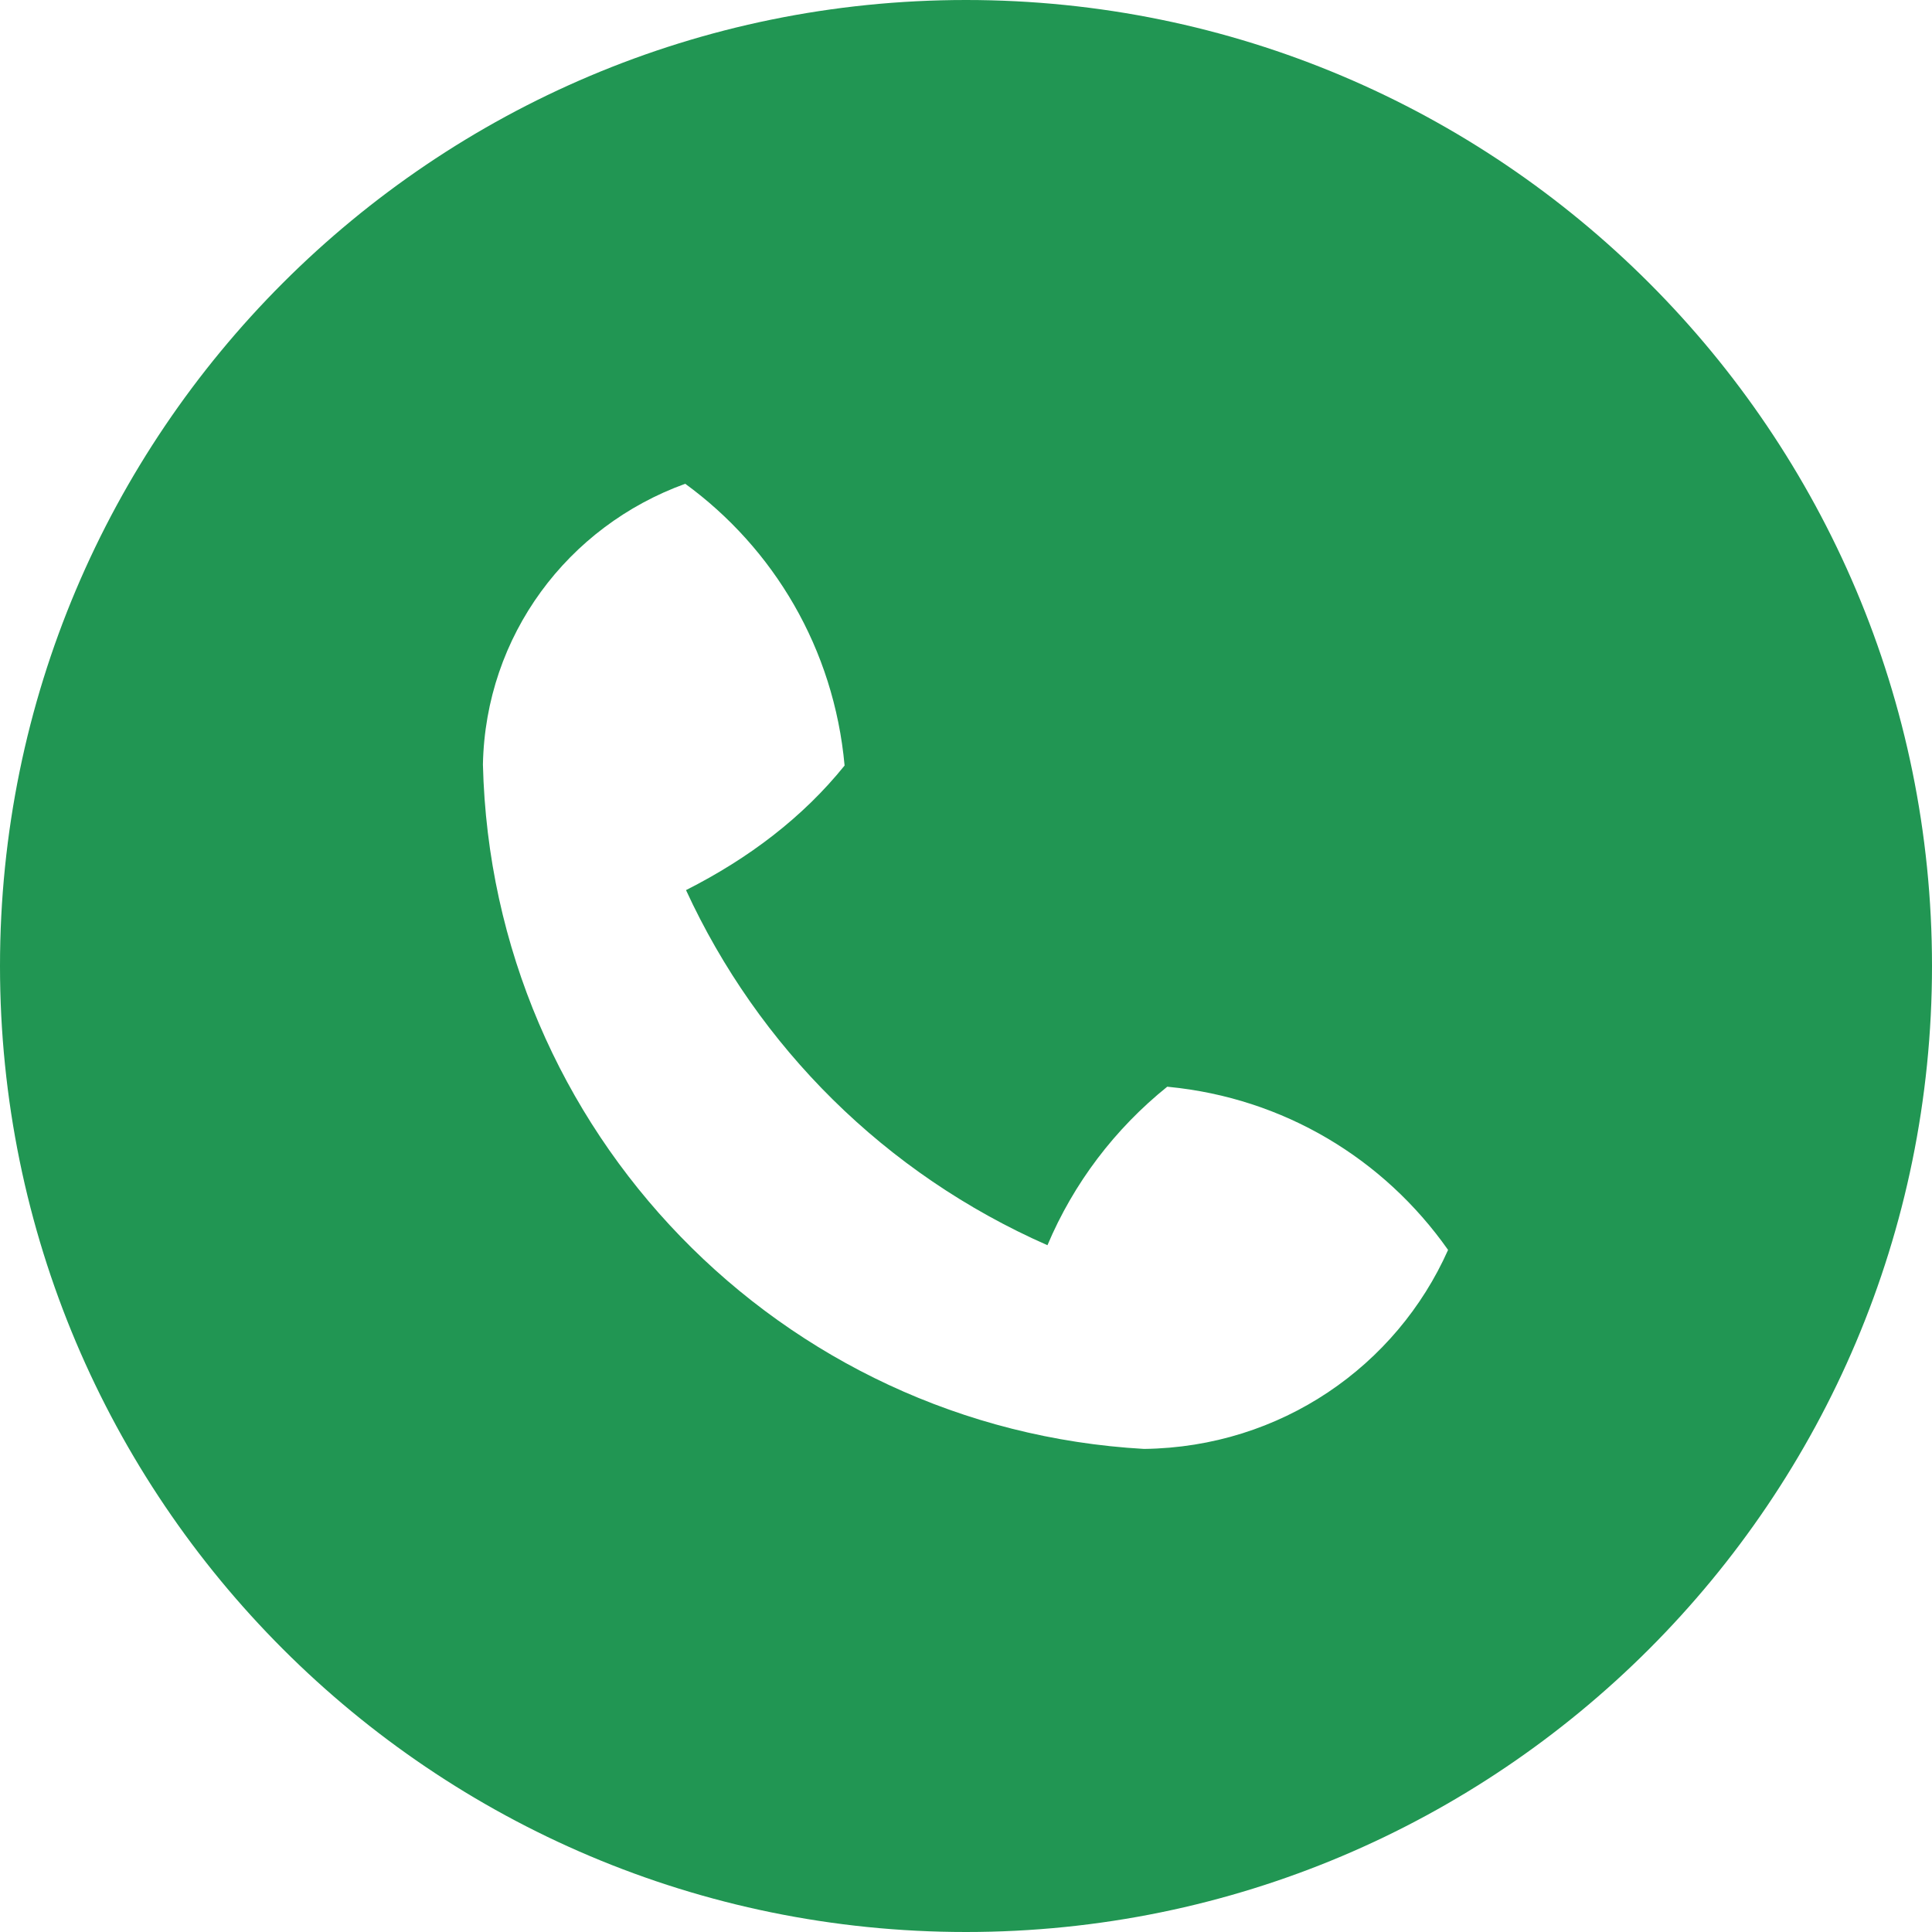
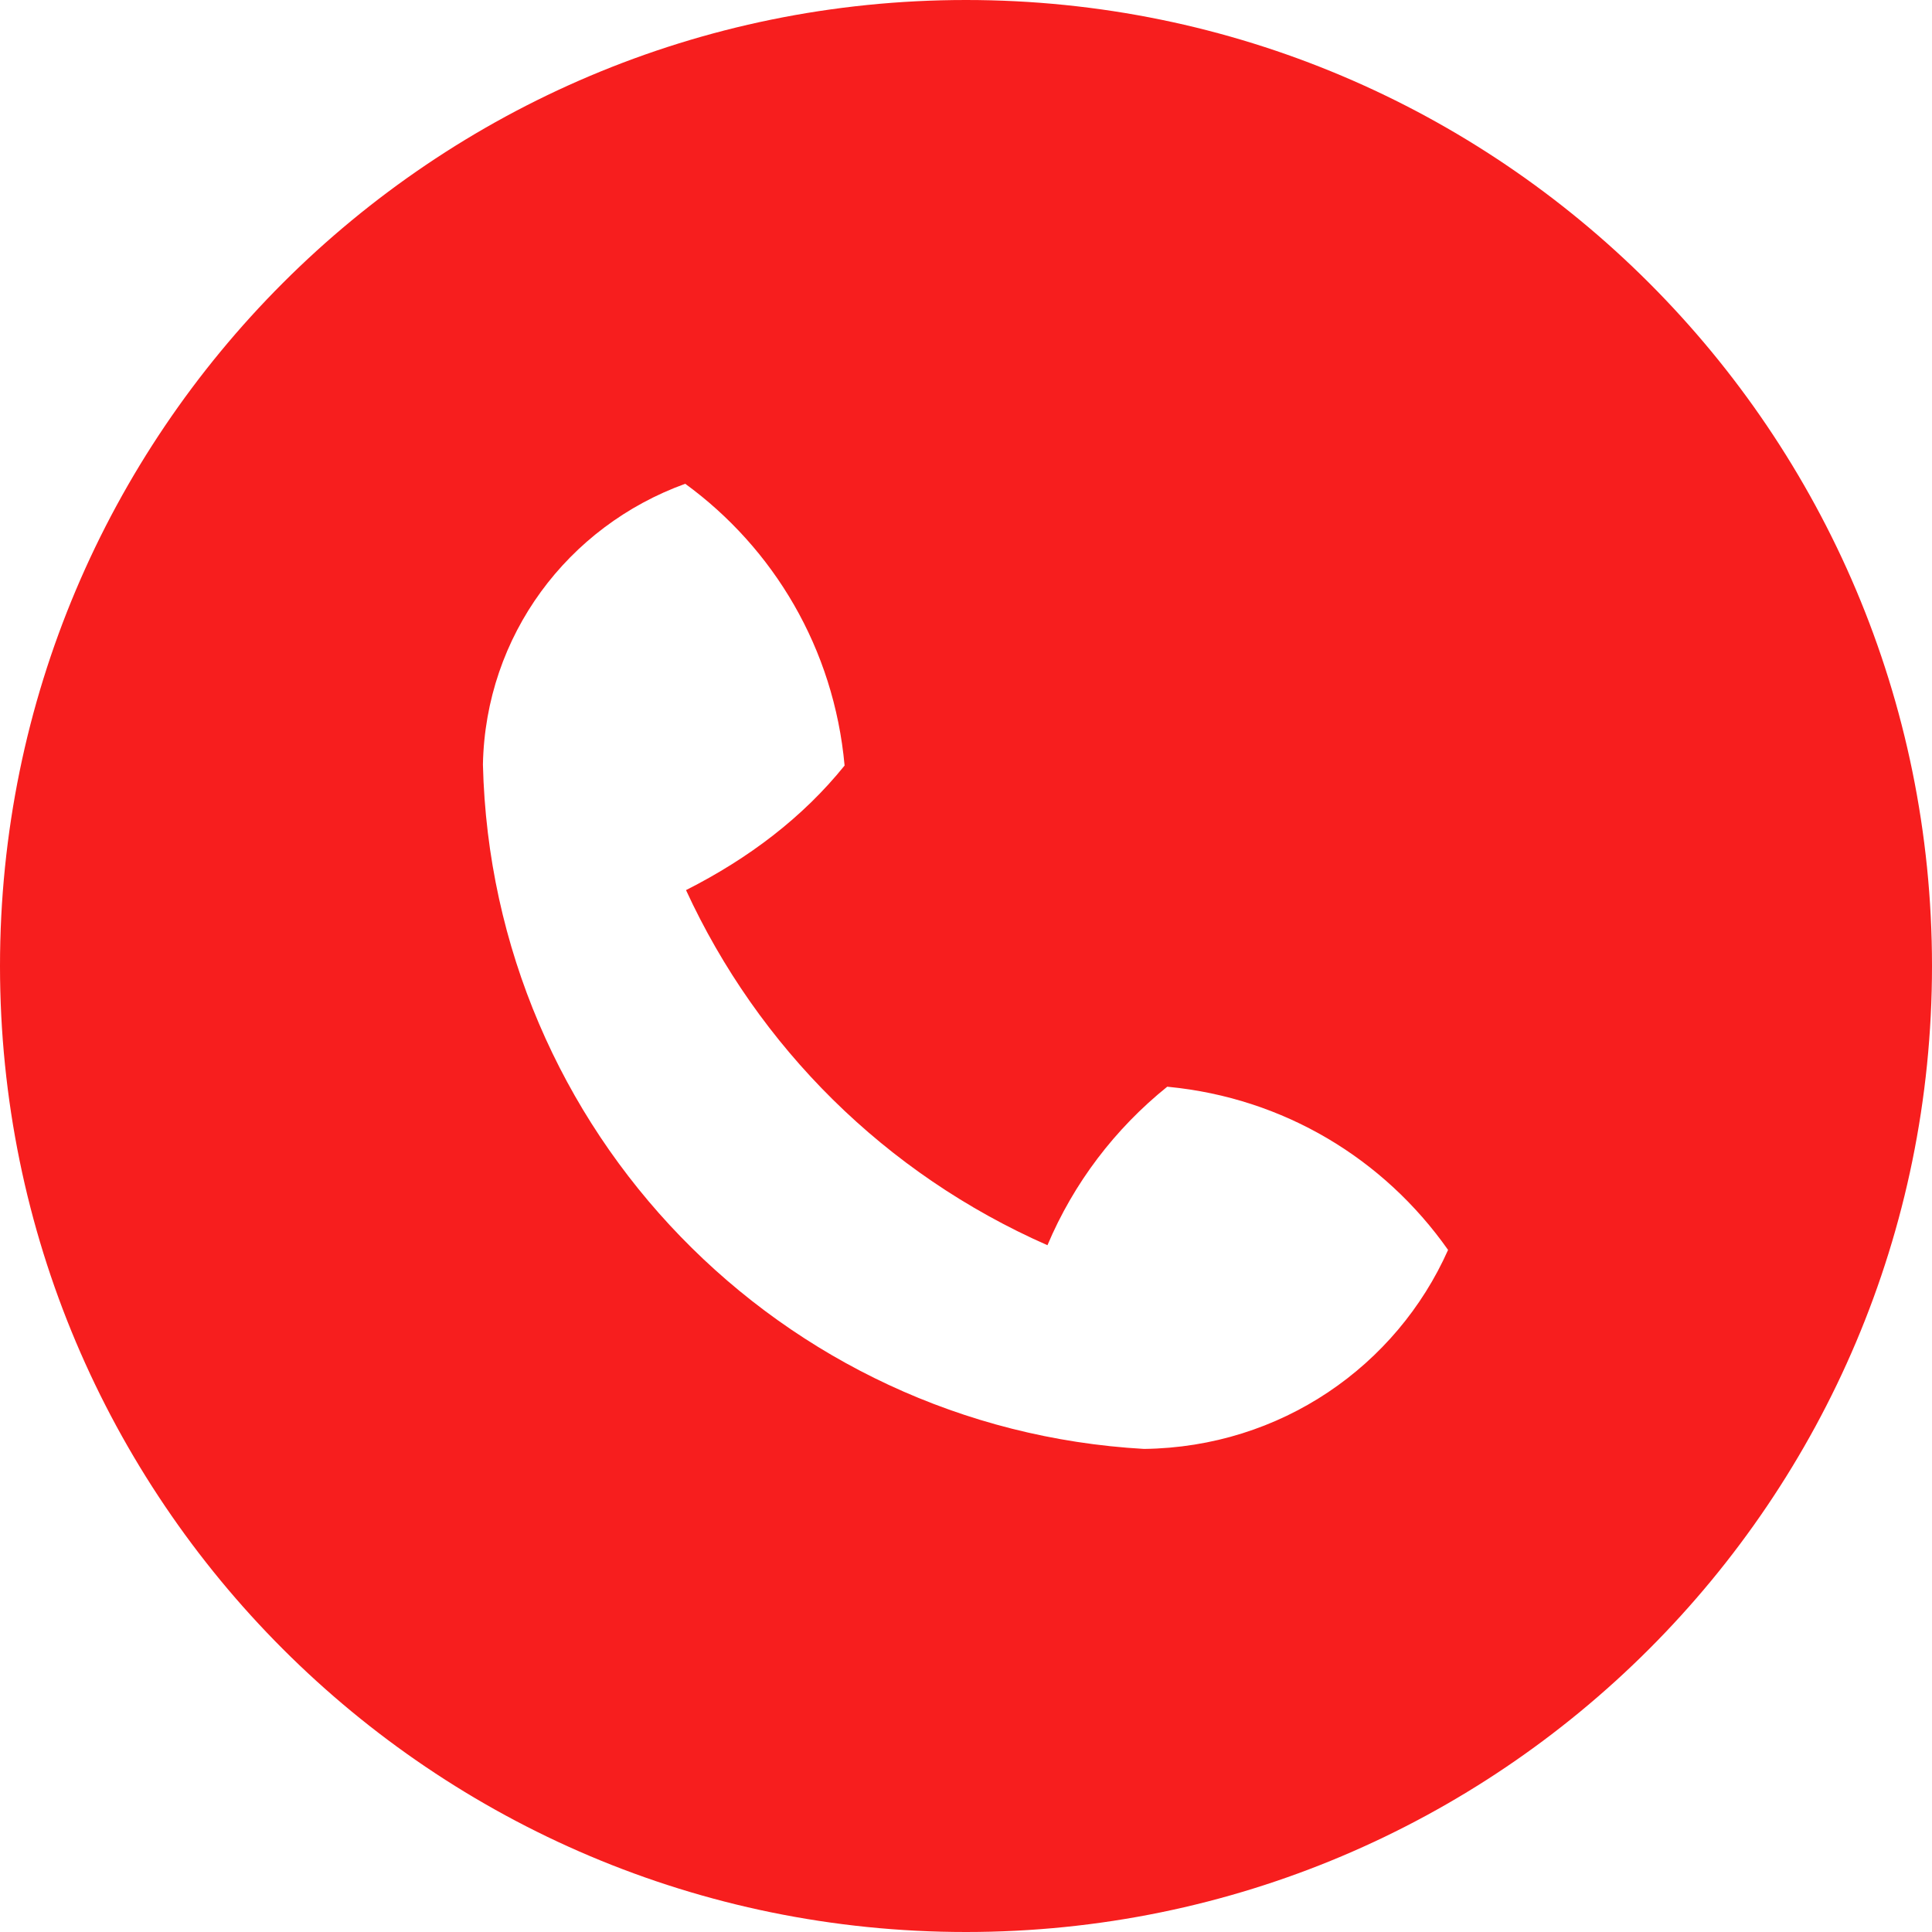
<svg xmlns="http://www.w3.org/2000/svg" xmlns:xlink="http://www.w3.org/1999/xlink" width="25" height="25" viewBox="0 0 25 25" version="1.1">
  <g id="Canvas" transform="translate(-4909 -2651)">
    <g id="noun_555068_cc">
      <g id="Vector">
-         <use xlink:href="#path0_fill" transform="translate(4909 2651)" fill="#219653" />
+         <use xlink:href="#path0_fill" transform="translate(4909 2651)" fill="#f71e1e" />
      </g>
    </g>
  </g>
  <defs>
    <path id="path0_fill" d="M 12.5 25C 5.596 25 0 19.404 0 12.5C 0 5.596 5.596 0 12.5 0C 19.404 0 25 5.596 25 12.5C 25 19.404 19.404 25 12.5 25ZM 15.104 14.062C 14.425 14.609 13.893 15.31 13.554 16.113C 11.453 15.188 9.812 13.547 8.877 11.518C 9.69 11.107 10.39 10.575 10.929 9.906C 10.791 8.391 10.01 7.094 8.867 6.26C 7.344 6.811 6.282 8.226 6.249 9.893C 6.364 14.644 10.106 18.483 14.804 18.749C 16.575 18.727 18.07 17.675 18.738 16.174C 17.905 14.99 16.608 14.209 15.123 14.064L 15.104 14.062Z" />
  </defs>
</svg>
